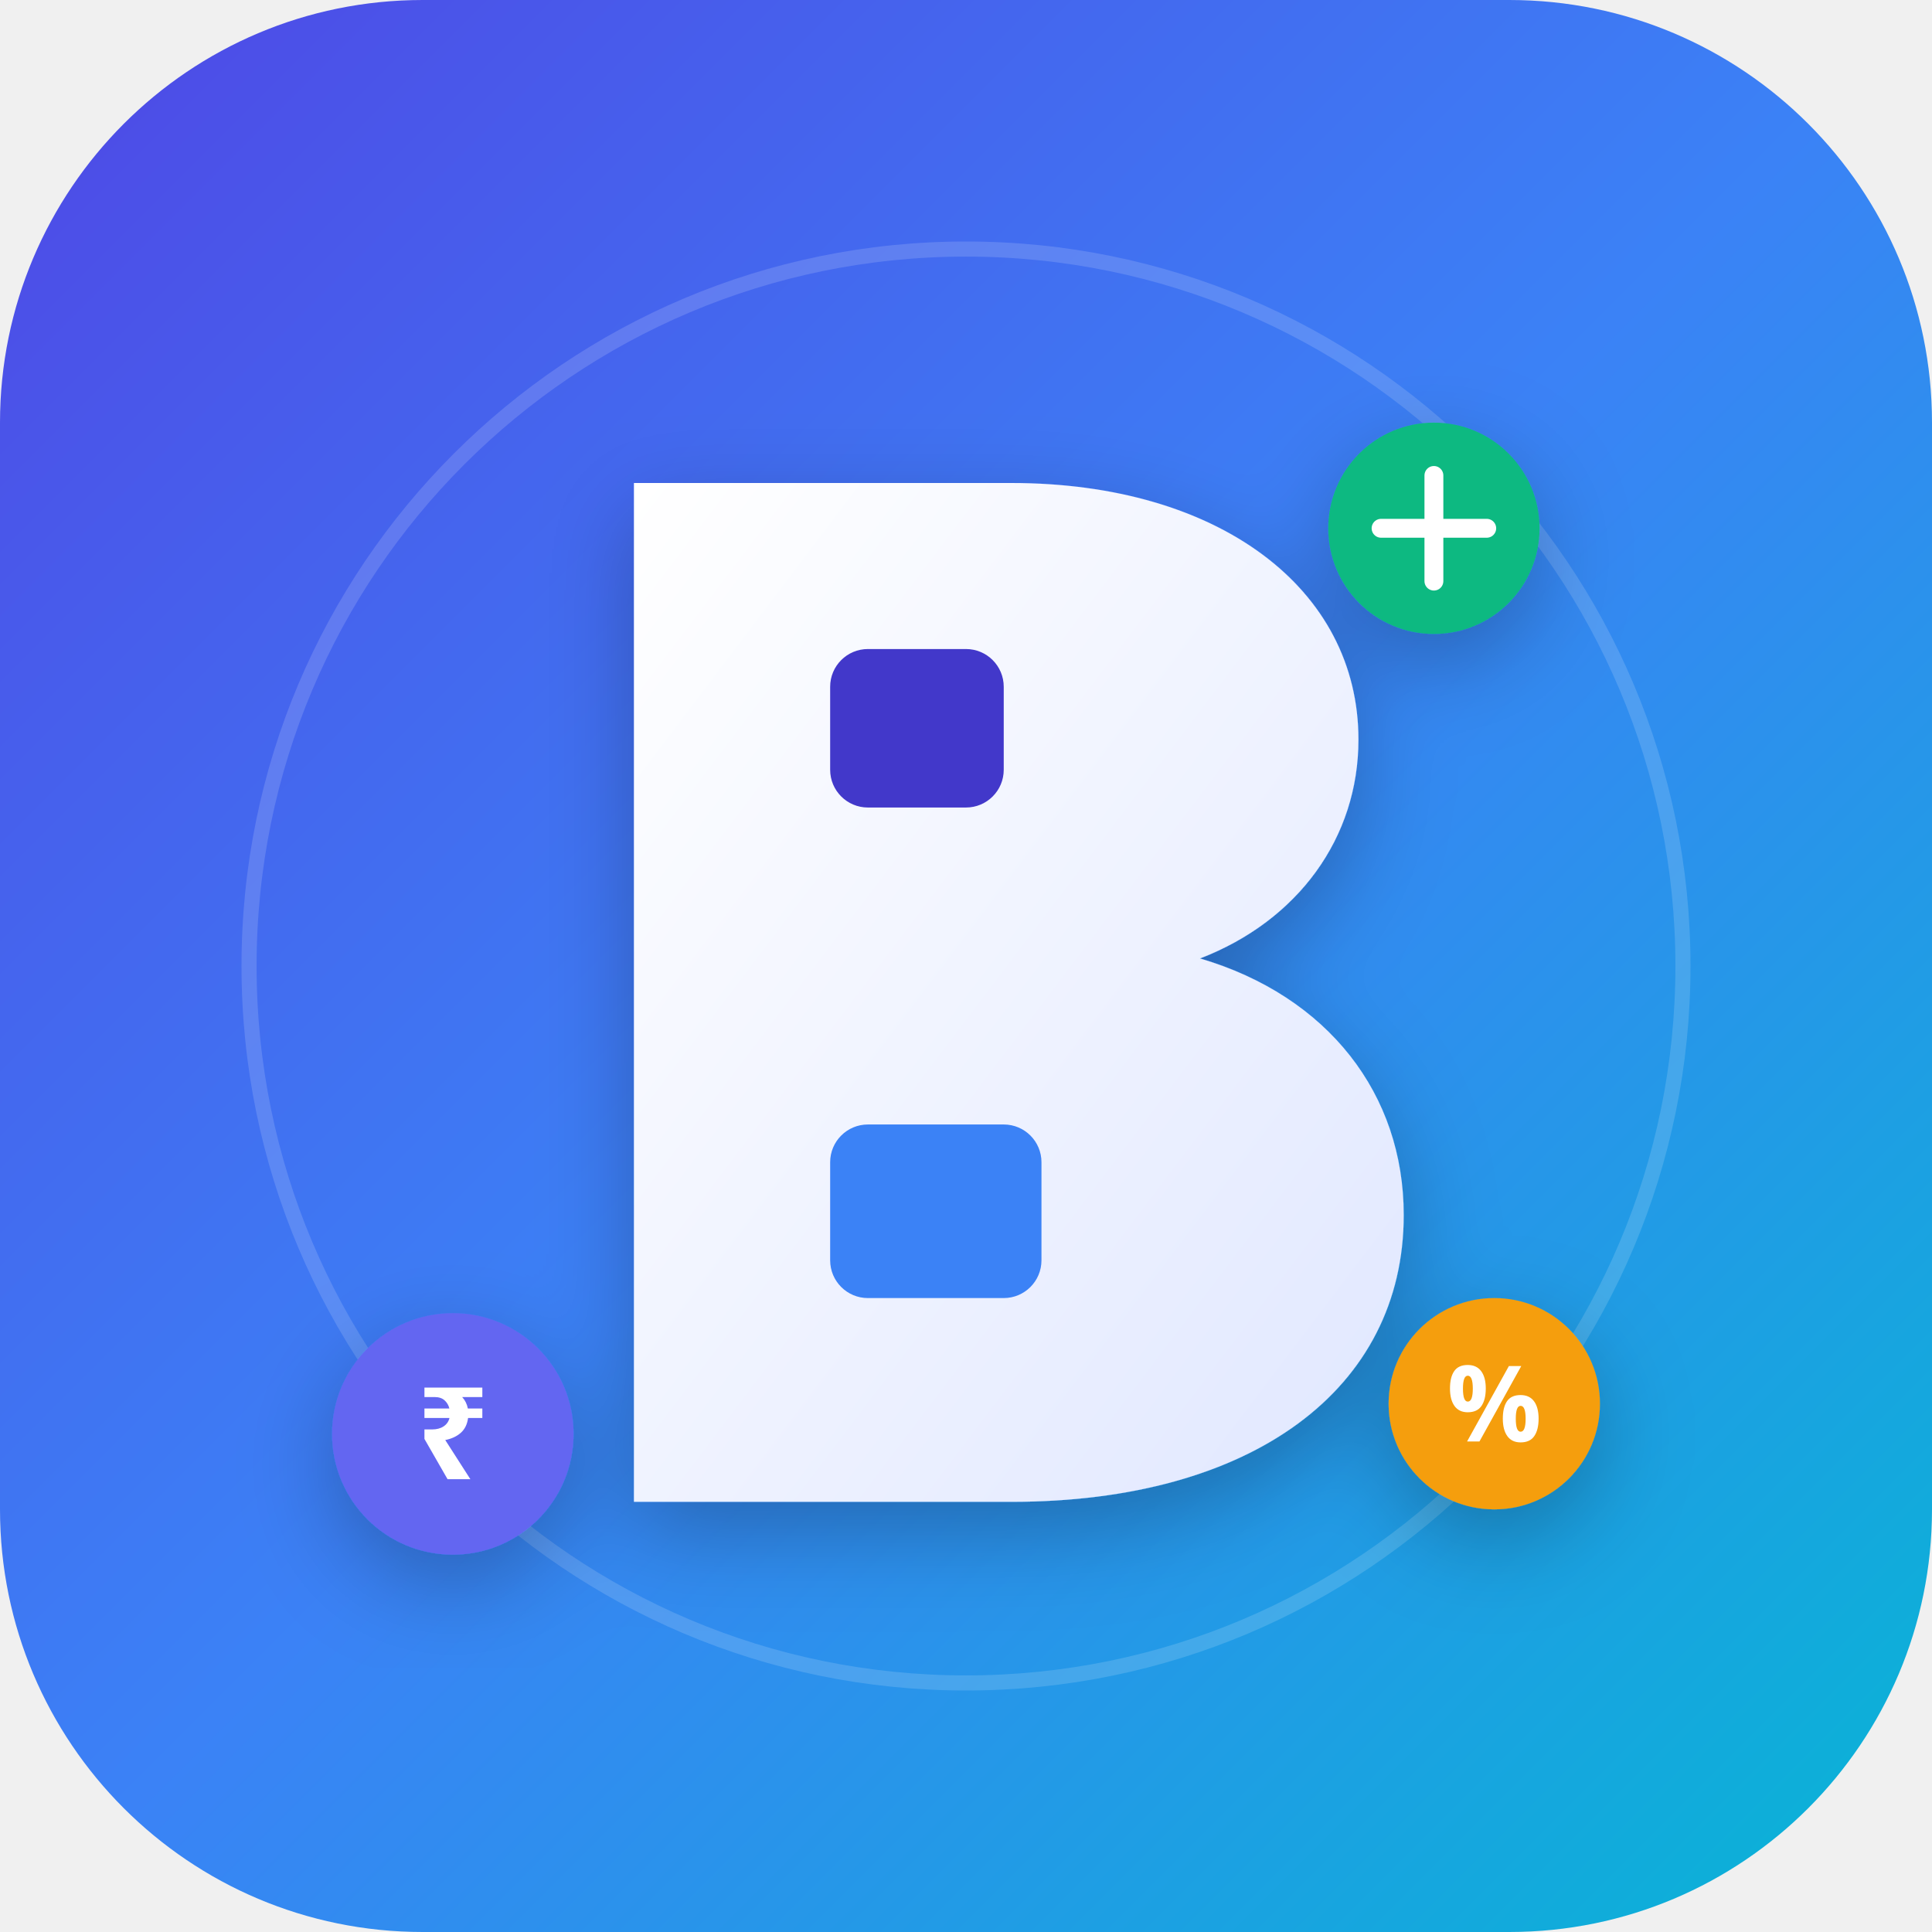
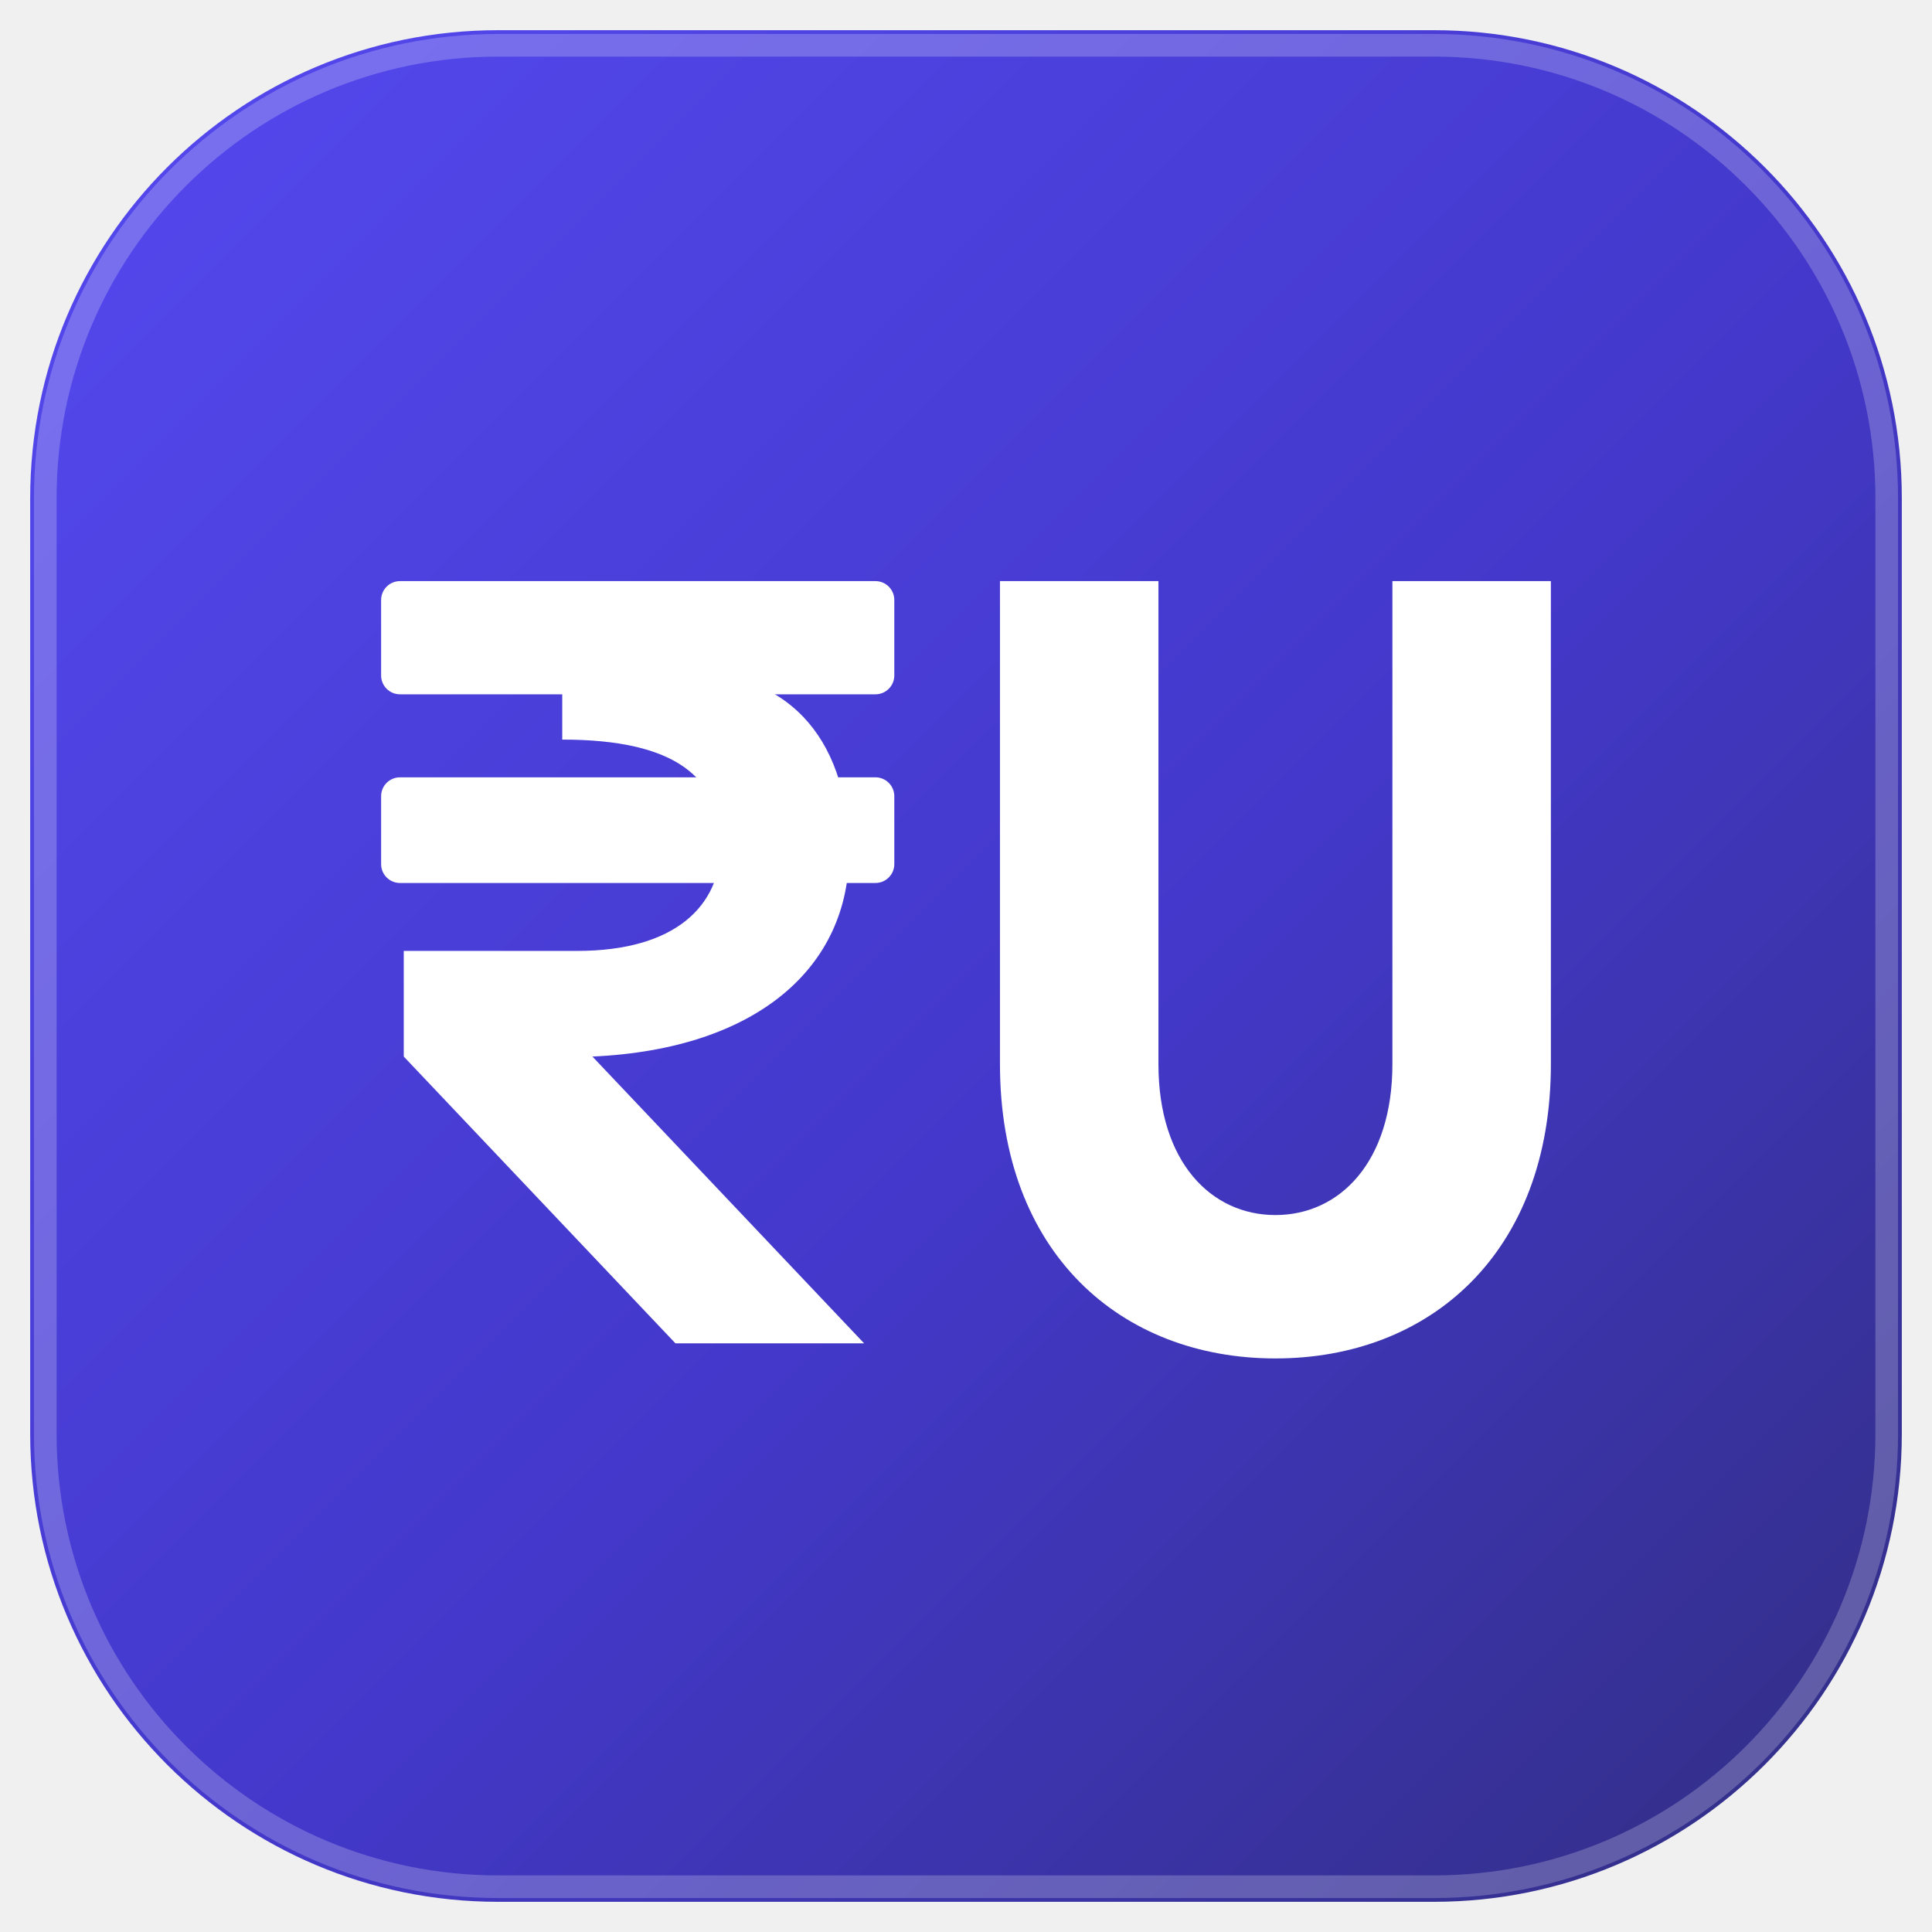
<svg xmlns="http://www.w3.org/2000/svg" viewBox="0 0 512 512" width="512" height="512">
  <defs>
    <linearGradient id="bg" x1="0%" y1="0%" x2="100%" y2="100%">
-       <stop offset="0%" stop-color="#4f46e5" />
-       <stop offset="50%" stop-color="#3b82f6" />
-       <stop offset="100%" stop-color="#06b6d4" />
+       <stop offset="0%" stop-color="#5549F0" />
+       <stop offset="55%" stop-color="#4338CA" />
+       <stop offset="100%" stop-color="#312E81" />
    </linearGradient>
-     <linearGradient id="accent" x1="0%" y1="0%" x2="100%" y2="100%">
-       <stop offset="0%" stop-color="#ffffff" />
-       <stop offset="100%" stop-color="#e0e7ff" />
-     </linearGradient>
-     <filter id="shadow" x="-10%" y="-10%" width="120%" height="120%">
-       <feDropShadow dx="0" dy="8" stdDeviation="12" flood-color="#000000" flood-opacity="0.25" />
-     </filter>
  </defs>
-   <rect width="512" height="512" rx="112" fill="url(#bg)" />
-   <circle cx="256" cy="256" r="190" fill="none" stroke="rgba(255,255,255,0.15)" stroke-width="4" />
-   <g filter="url(#shadow)">
-     <path d="M168 128 h100 c55 0 92 28 92 68 c0 26 -16 48 -42 58 c34 10 54 36 54 68 c0 46 -40 76 -104 76 h-100 z" fill="url(#accent)" />
-     <rect x="220" y="172" width="46" height="42" rx="10" fill="#4338ca" />
-     <rect x="220" y="298" width="56" height="46" rx="10" fill="#3b82f6" />
-     <circle cx="380" cy="140" r="28" fill="#10b981" />
-     <path d="M380 126 v28 M366 140 h28" stroke="#ffffff" stroke-width="5" stroke-linecap="round" />
-     <circle cx="396" cy="372" r="28" fill="#f59e0b" />
-     <text x="396" y="382" font-family="system-ui, sans-serif" font-size="28" font-weight="900" fill="#ffffff" text-anchor="middle">%</text>
-     <circle cx="120" cy="380" r="32" fill="#6366f1" />
-     <text x="120" y="392" font-family="system-ui, sans-serif" font-size="34" font-weight="900" fill="#ffffff" text-anchor="middle">₹</text>
+   <rect x="8" y="8" width="496" height="496" rx="124" fill="url(#bg)" />
+   <rect x="12" y="12" width="488" height="488" rx="120" fill="none" stroke="#FFFFFF" stroke-opacity="0.22" stroke-width="6" />
+   <g fill="#FFFFFF" transform="translate(-7, 0)">
+     <rect x="108" y="154" width="136" height="30" rx="5" />
+     <rect x="108" y="206" width="136" height="28" rx="5" />
+     <path d="M 156 178 H 188 C 218 178 232 198 232 226 C 232 256 208 278 164 280 L 236 356 H 186 L 114 280 V 252 H 160 C 186 252 198 240 198 224 C 198 206 186 196 156 196 Z" />
+     <path d="M 272 154 H 314 V 282 C 314 308 328 322 345 322 C 362 322 376 308 376 282 V 154 H 418 V 282 C 418 332 386 360 345 360 C 304 360 272 332 272 282 Z" />
  </g>
</svg>
